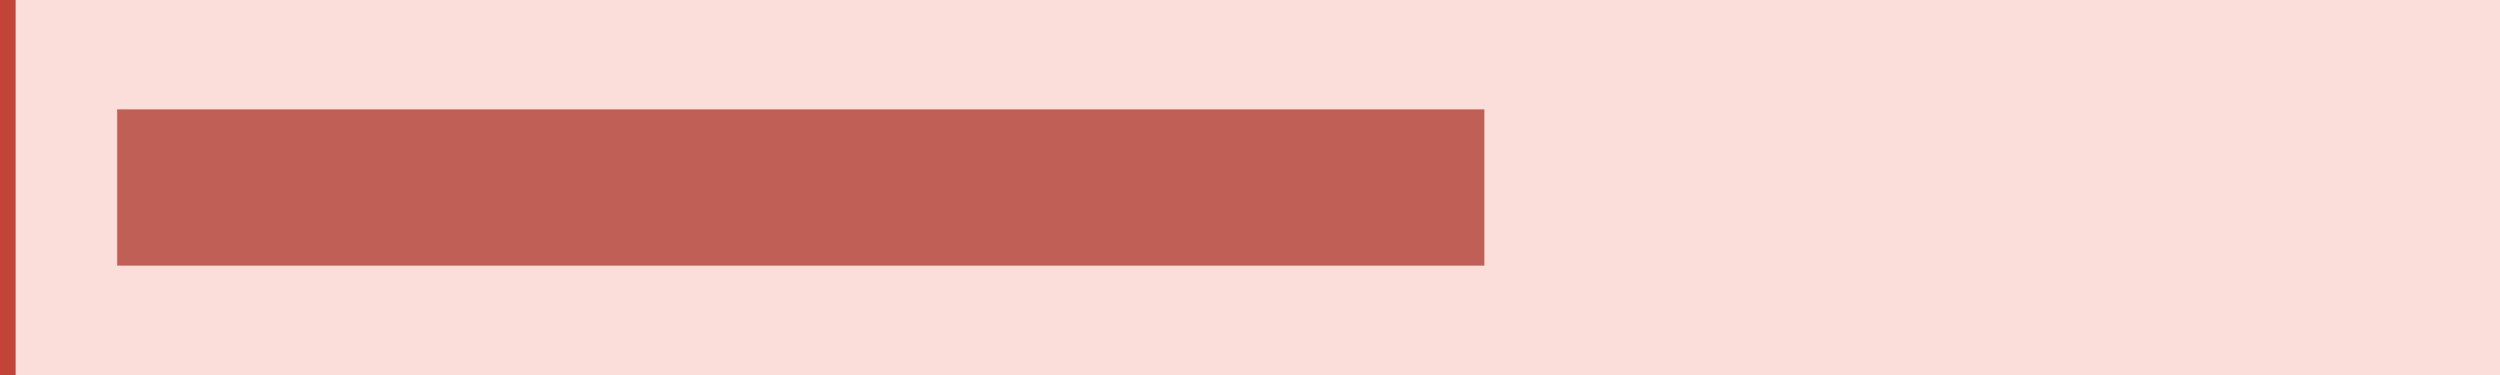
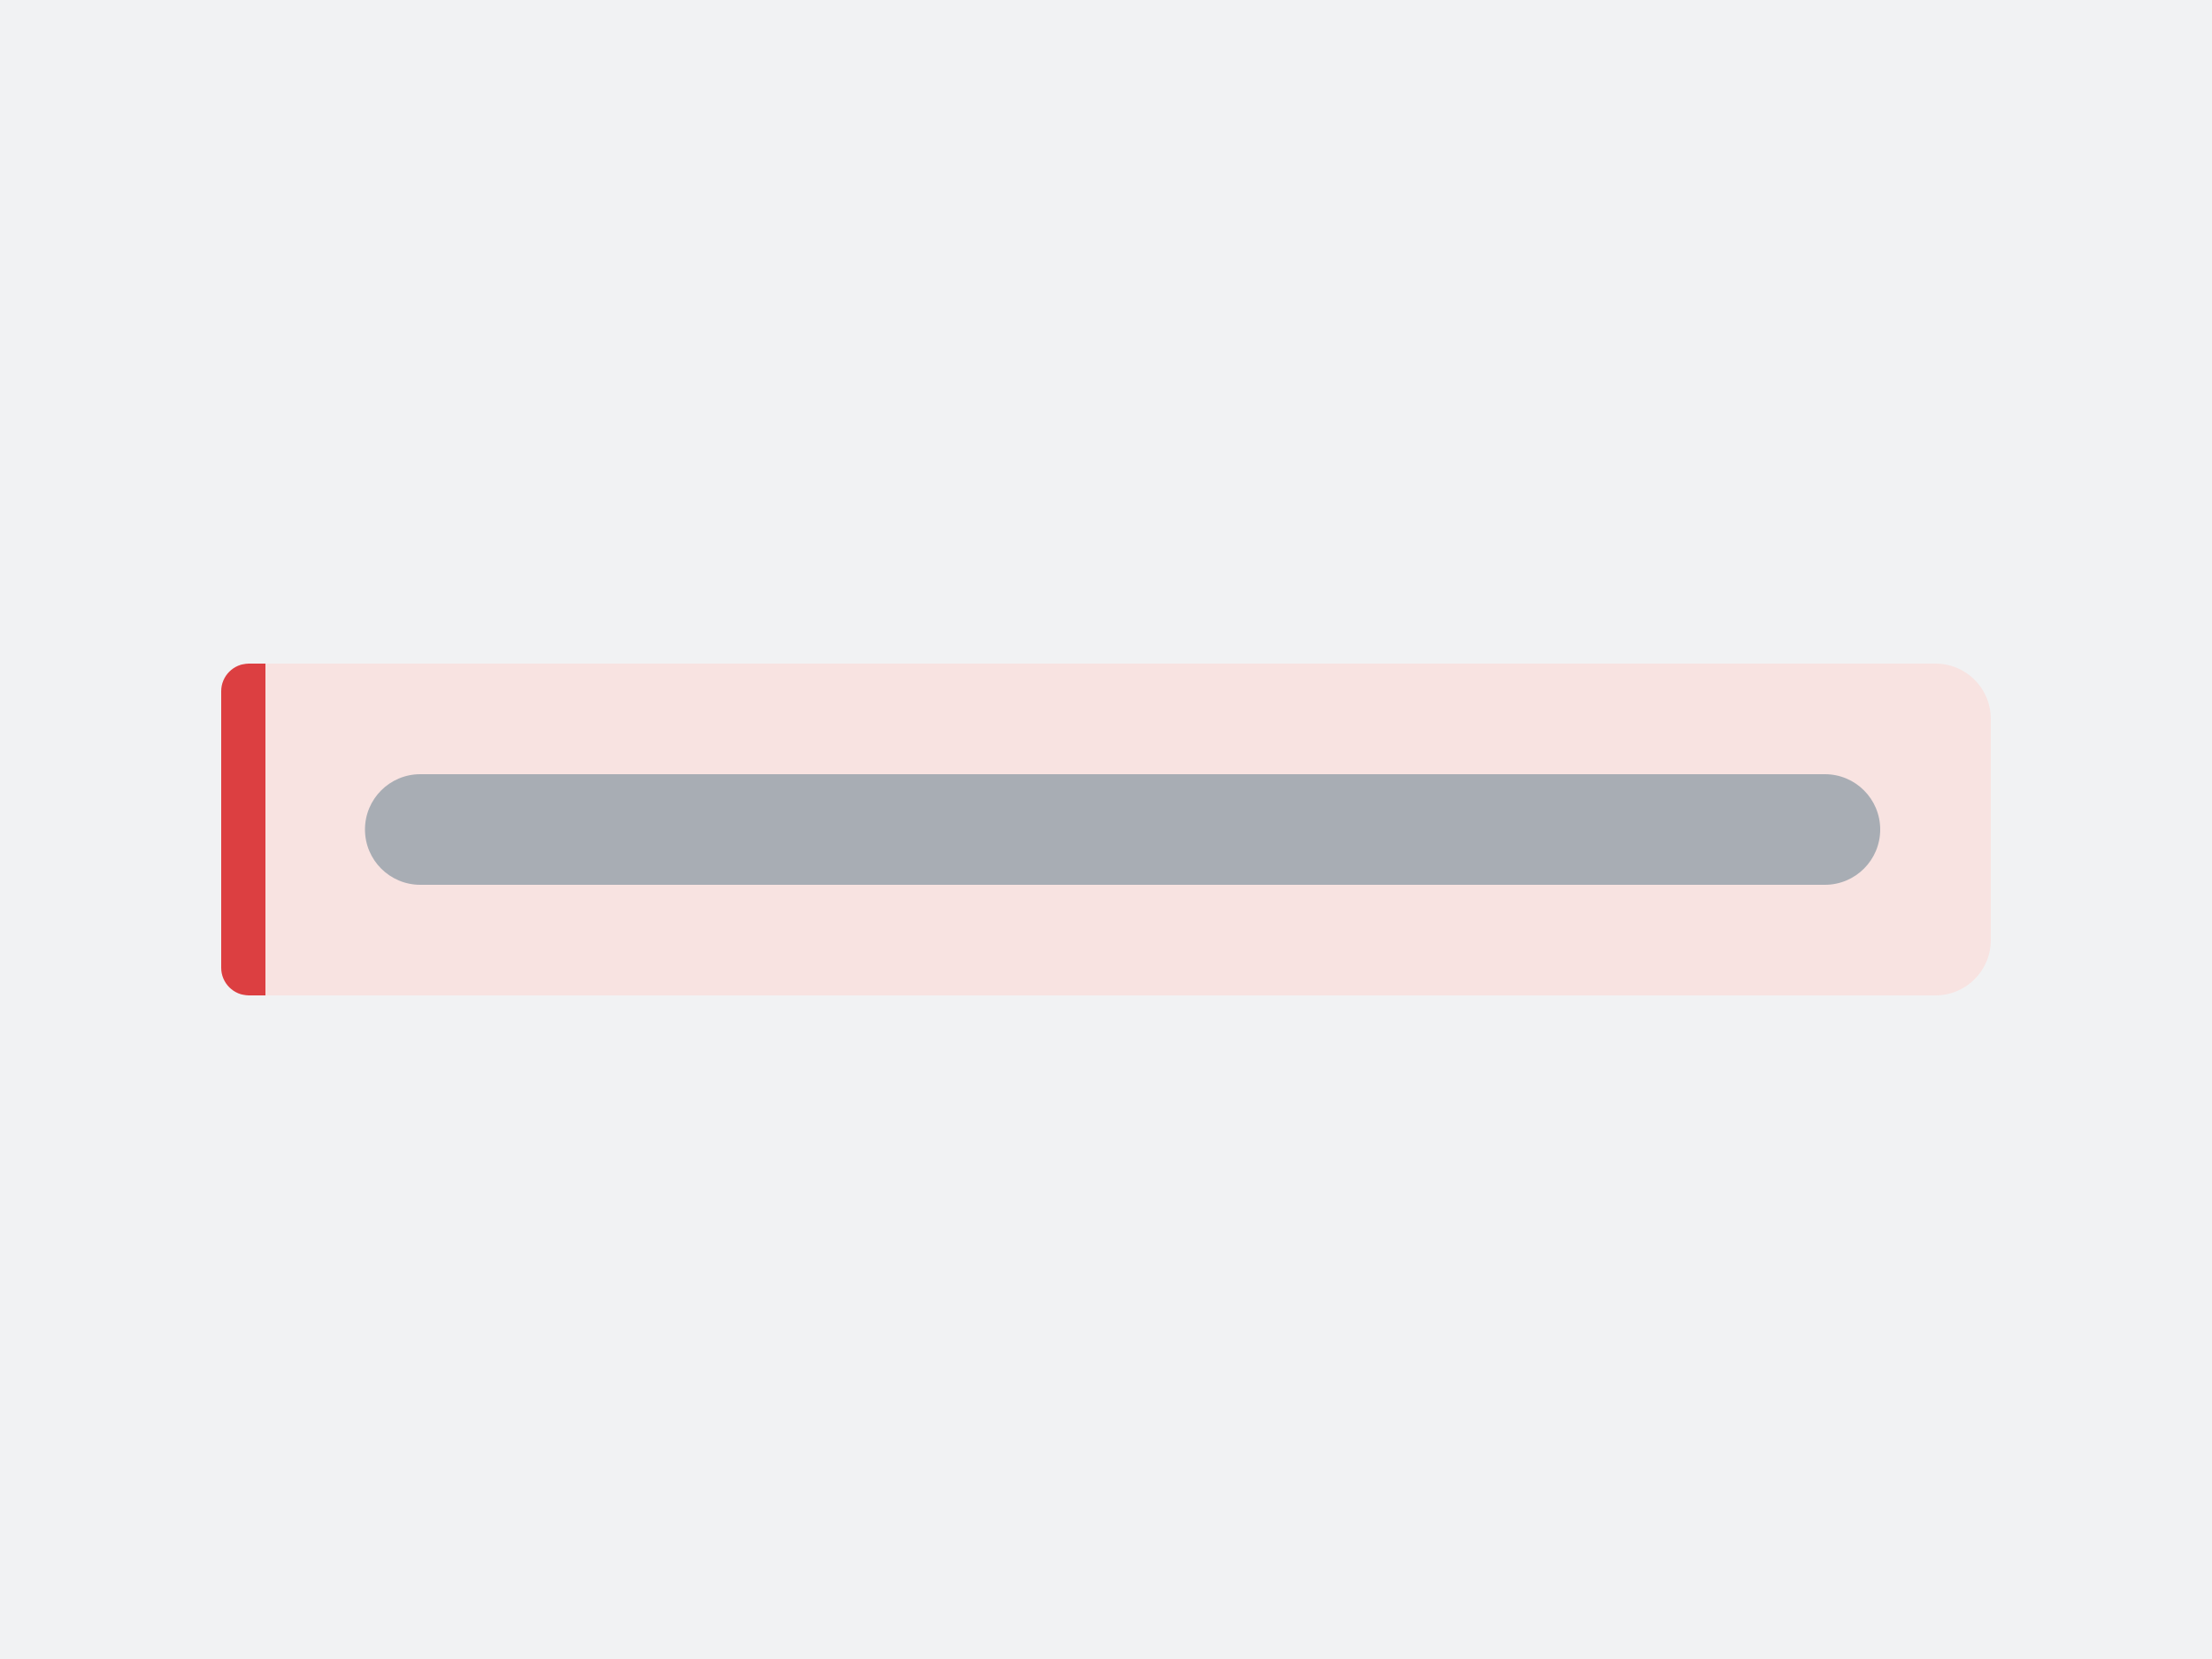
- <svg xmlns="http://www.w3.org/2000/svg" width="320" height="48" viewBox="0 0 320 48" fill="none">
-   <mask id="path-1-inside-1_3357_9548" fill="white">
-     <path d="M0 0H320V48H0V0Z" />
+ <svg xmlns="http://www.w3.org/2000/svg" width="400" height="300" viewBox="0 0 400 300" fill="none">
+   <rect width="400" height="300" fill="#F1F2F3" />
+   <mask id="path-1-inside-1_9283_7671" fill="white">
+     <path d="M40 125C40 122.239 42.239 120 45 120H350C355.523 120 360 124.477 360 130V170C360 175.523 355.523 180 350 180H45C42.239 180 40 177.761 40 175V125Z" />
  </mask>
-   <path d="M0 0H320V48H0V0Z" fill="#FBDDDA" />
-   <g opacity="0.7">
-     <rect x="15" y="14" width="175" height="20" fill="#A62A1E" />
-   </g>
-   <path d="M2 48V0H-2V48H2Z" fill="#C24438" mask="url(#path-1-inside-1_3357_9548)" />
+   <path d="M40 125C40 122.239 42.239 120 45 120H350C355.523 120 360 124.477 360 130V170C360 175.523 355.523 180 350 180H45C42.239 180 40 177.761 40 175V125Z" fill="#FBDDDA" fill-opacity="0.75" />
+   <rect x="66" y="140" width="274" height="20" rx="10" fill="#A8ADB4" />
+   <path d="M40 120H360H40ZM360 180H40H360ZM45 180C37.82 180 32 174.18 32 167V133C32 125.82 37.82 120 45 120H48C48 120 48 122.239 48 125V175C48 177.761 48 180 48 180H45ZM360 120V180V120Z" fill="#D3080C" fill-opacity="0.75" mask="url(#path-1-inside-1_9283_7671)" />
</svg>
